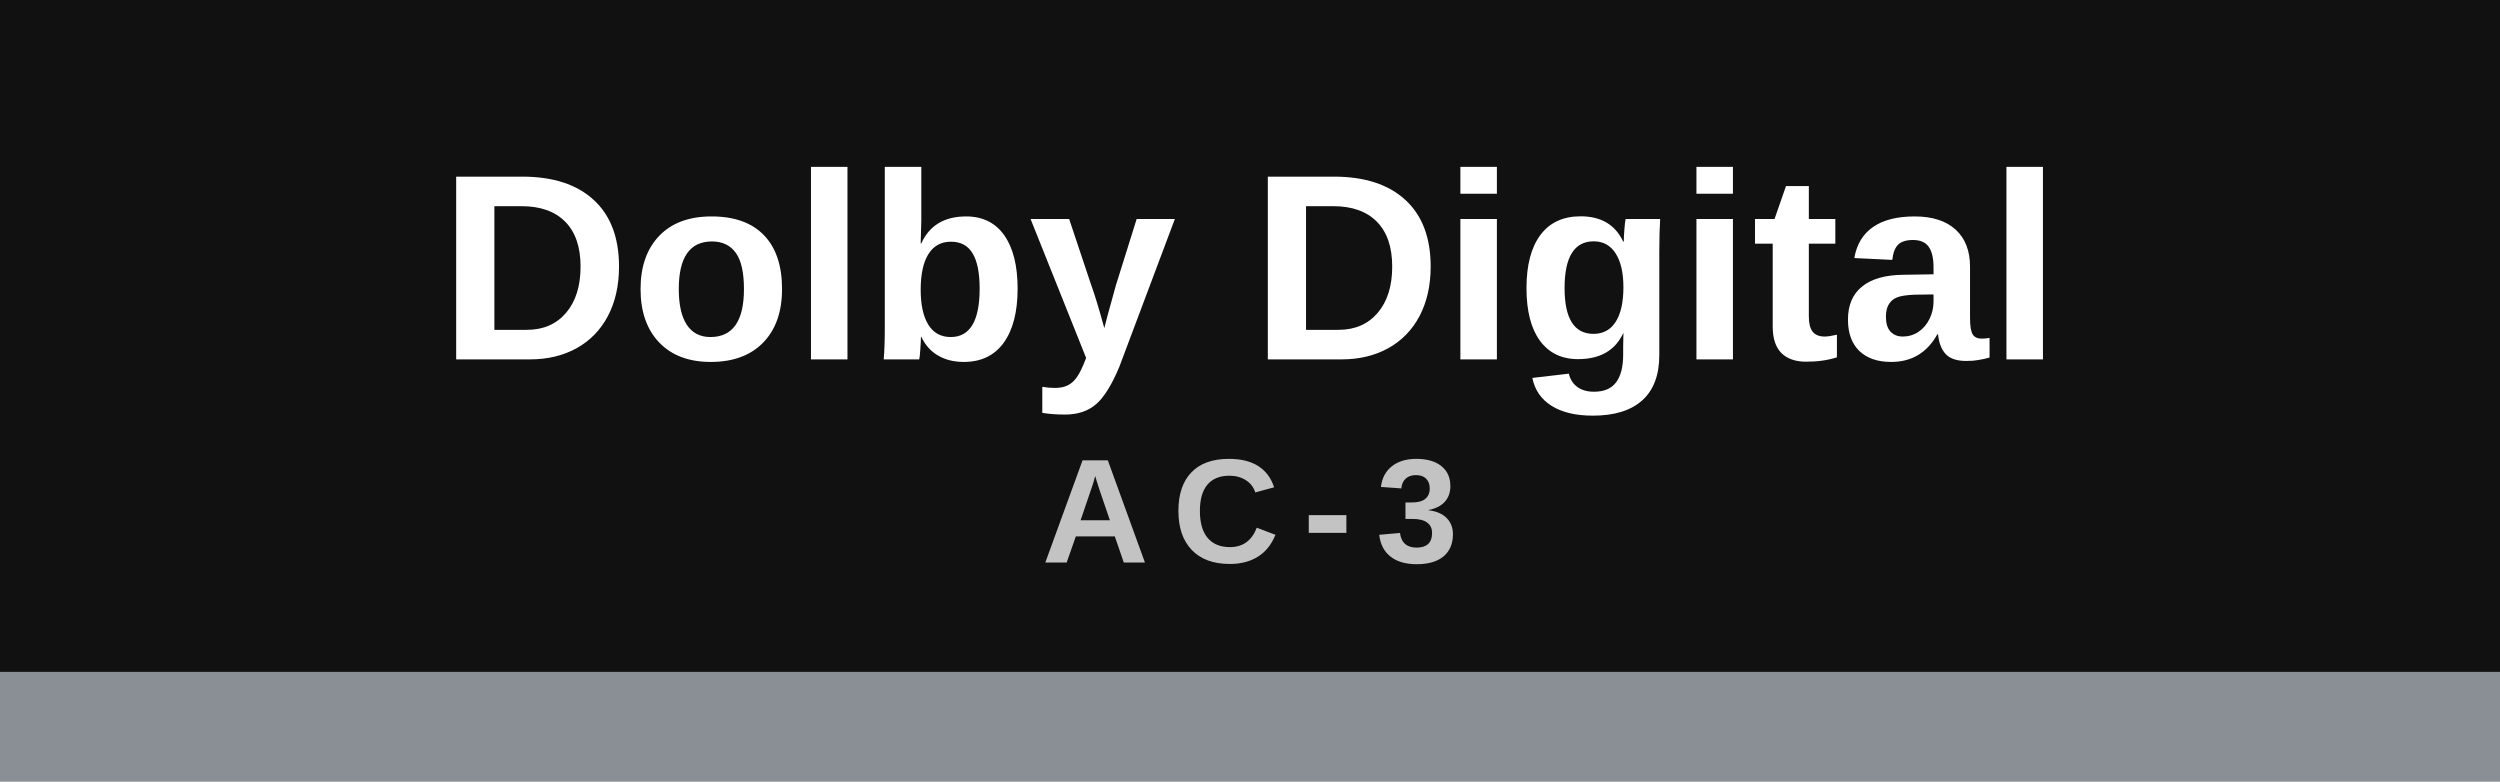
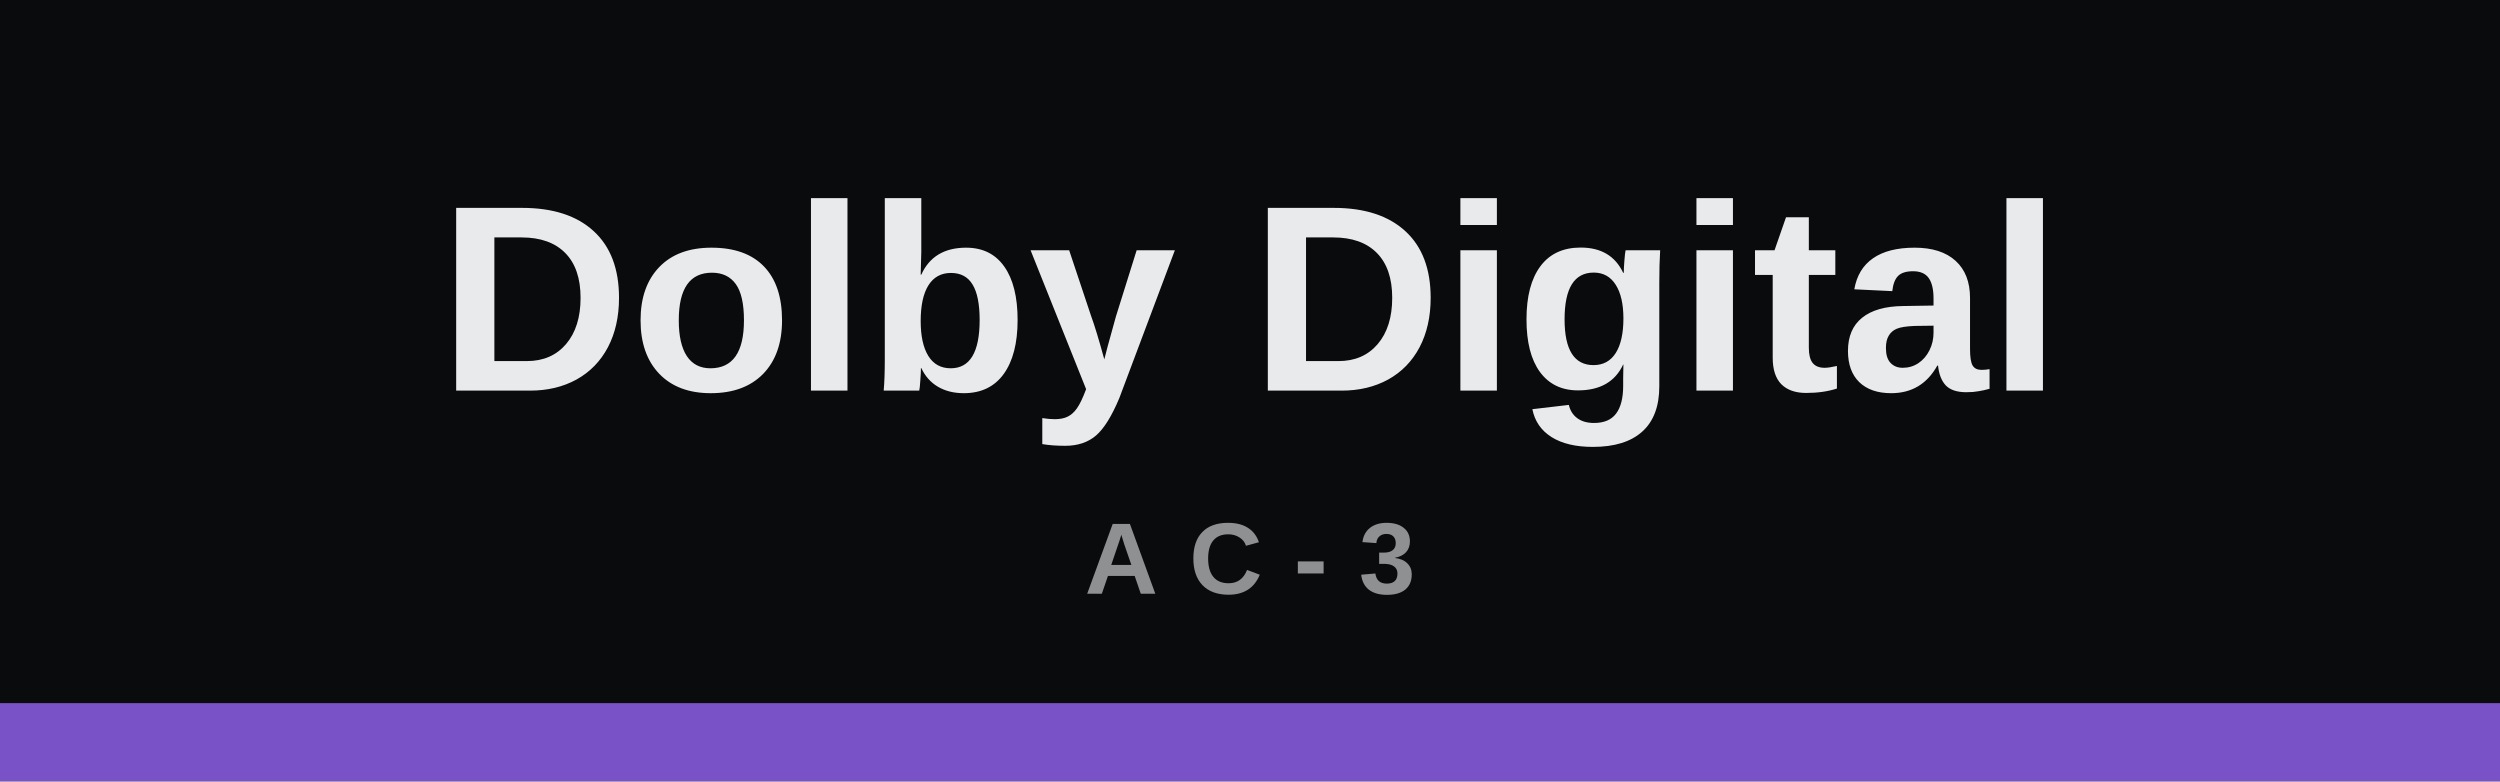
<svg xmlns="http://www.w3.org/2000/svg" viewBox="0 0 320 100">
-   <rect width="320" height="100" fill="#111" />
-   <rect x="0" y="86" width="320" height="14" fill="#8a8f95" />
-   <text x="160" y="46" text-anchor="middle" font-family="Bahnschrift,'Segoe UI',Arial,sans-serif" font-weight="700" font-size="34" fill="#fff">Dolby Digital</text>
-   <text x="160" y="72" text-anchor="middle" font-family="Bahnschrift,'Segoe UI',Arial,sans-serif" font-weight="600" font-size="19" letter-spacing="3" fill="#fff" opacity=".75">AC-3</text>
+   <rect width="320" height="100" fill="#0a0b0c" />
+   <rect y="90" width="320" height="10" fill="#7a52c7" />
+   <text x="160" y="50" text-anchor="middle" font-family="Bahnschrift,'Segoe UI',Arial,sans-serif" font-weight="700" font-size="34" fill="#e8eaeb">Dolby Digital</text>
+   <text x="160" y="76" text-anchor="middle" font-family="Bahnschrift,'Segoe UI',Arial,sans-serif" font-weight="600" font-size="13" letter-spacing="4" fill="#e8eaeb" opacity=".6">AC-3</text>
</svg>
